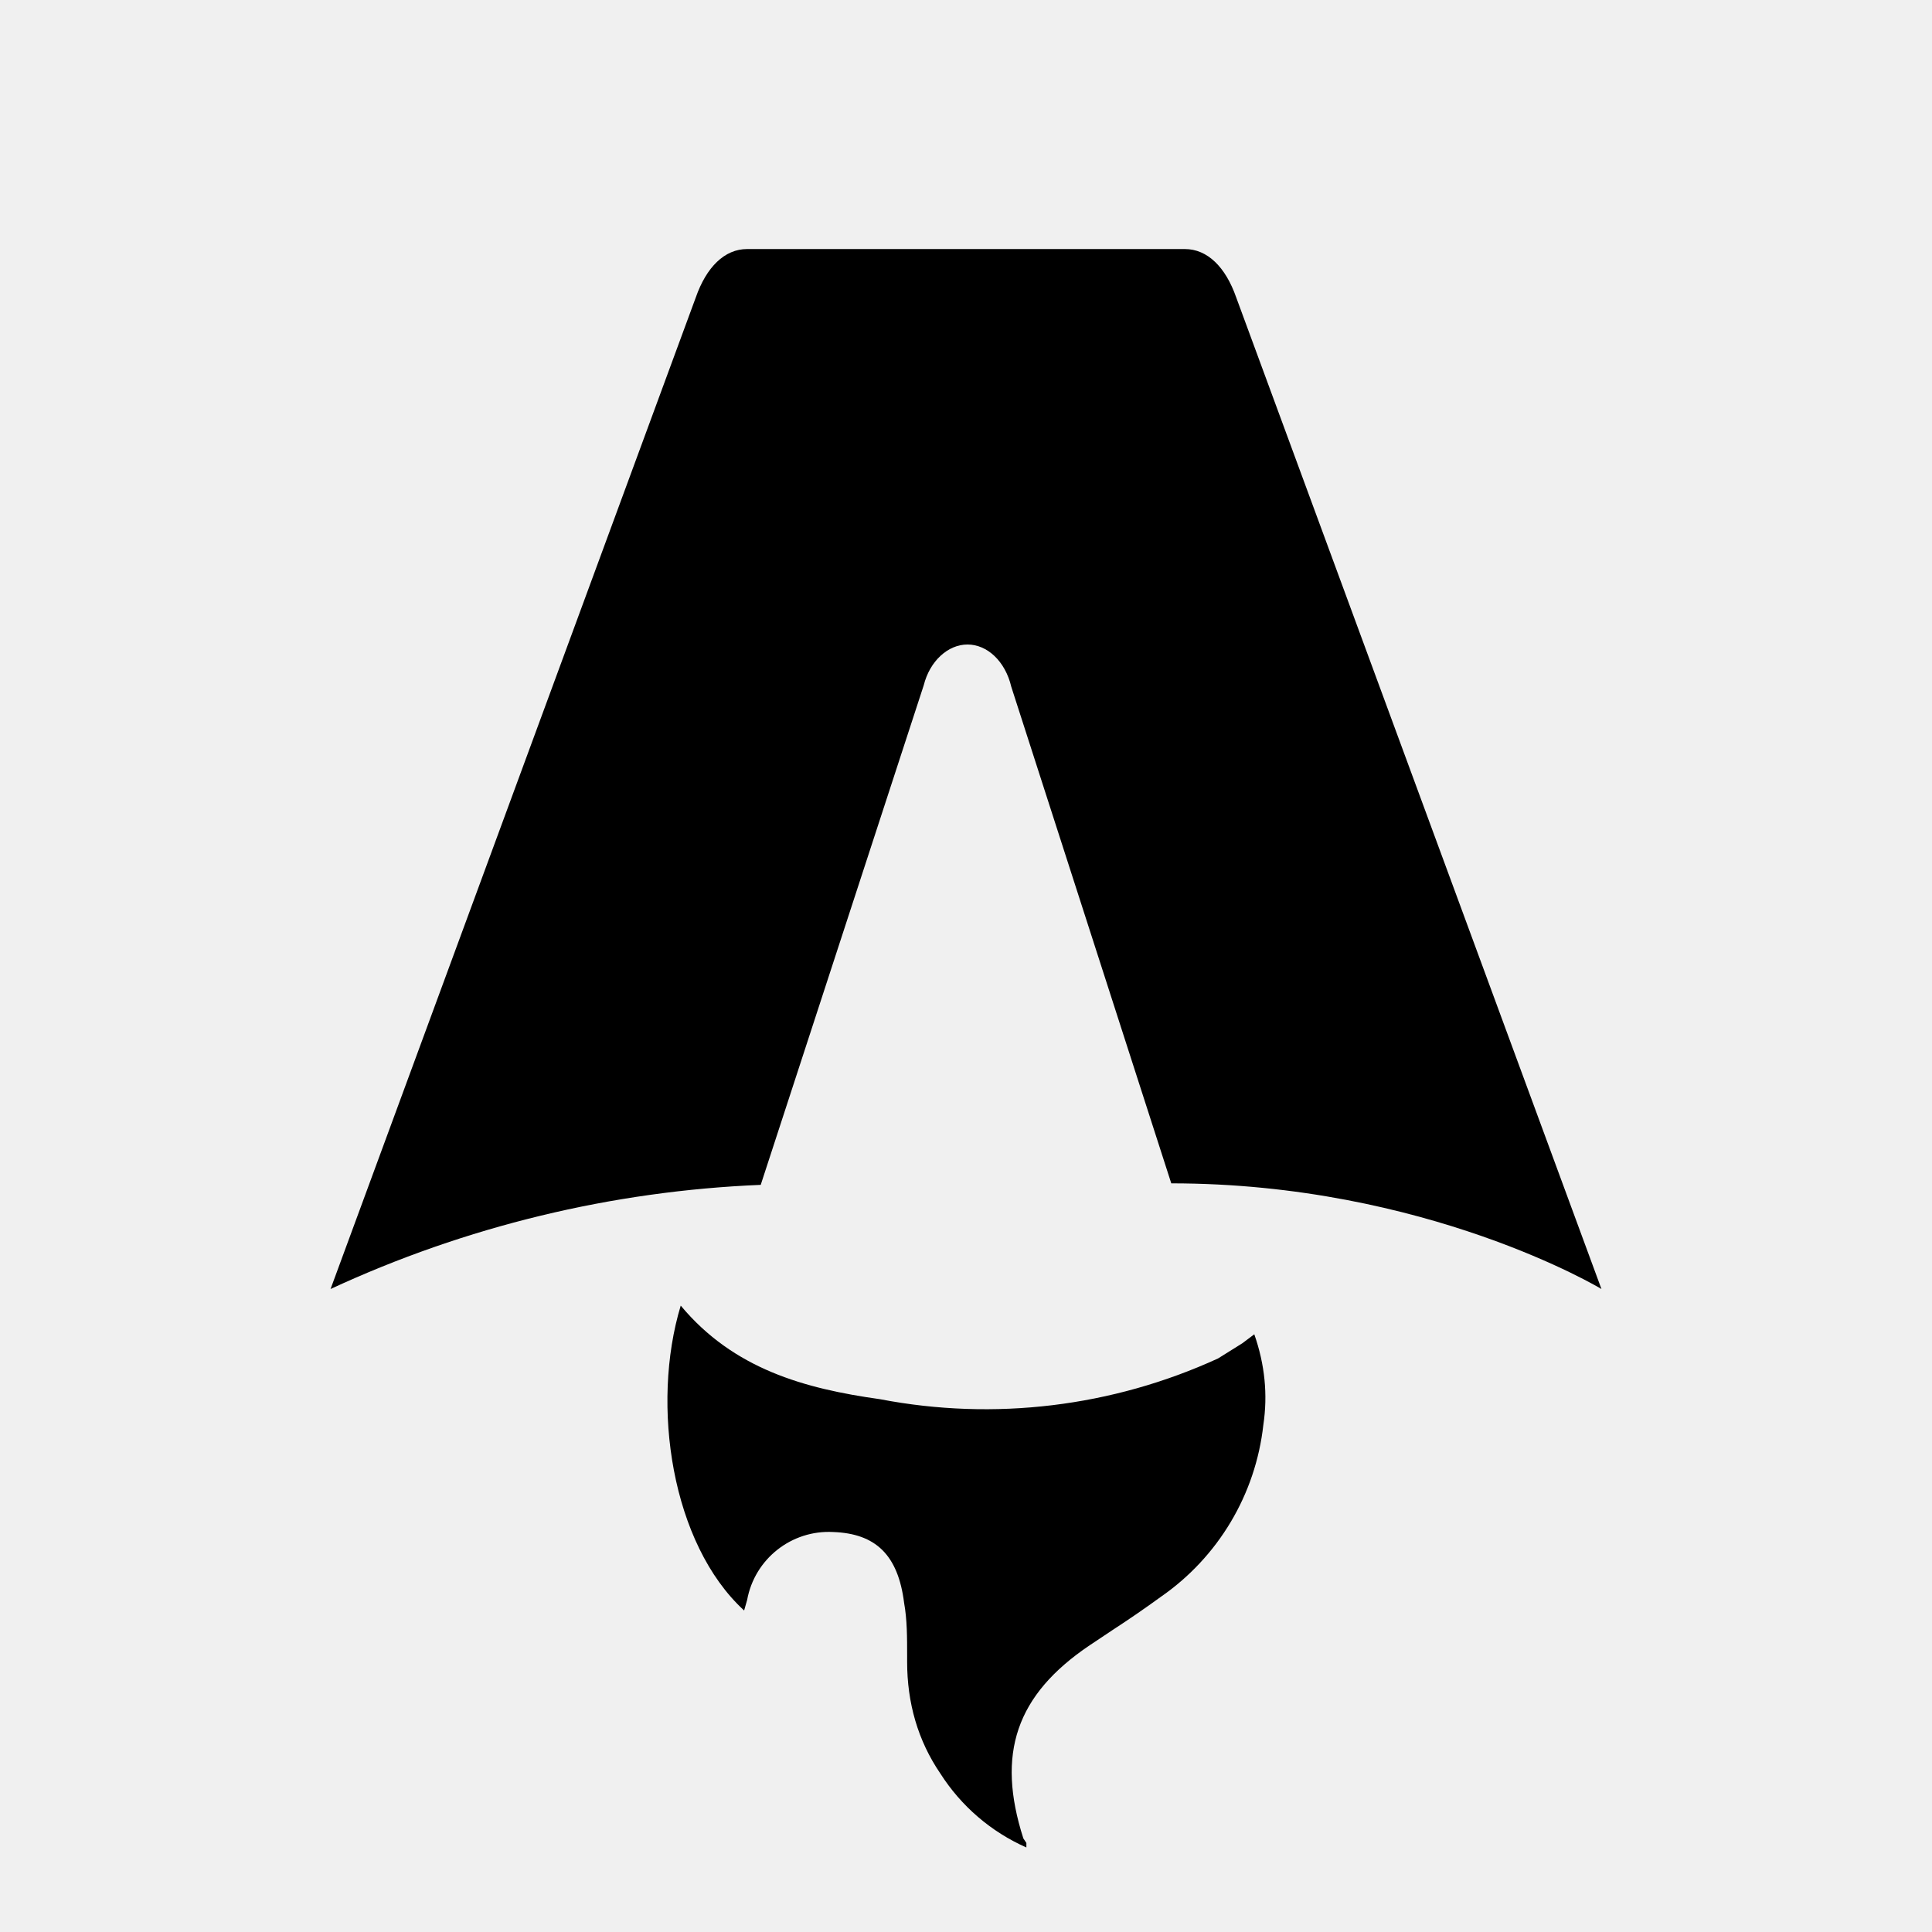
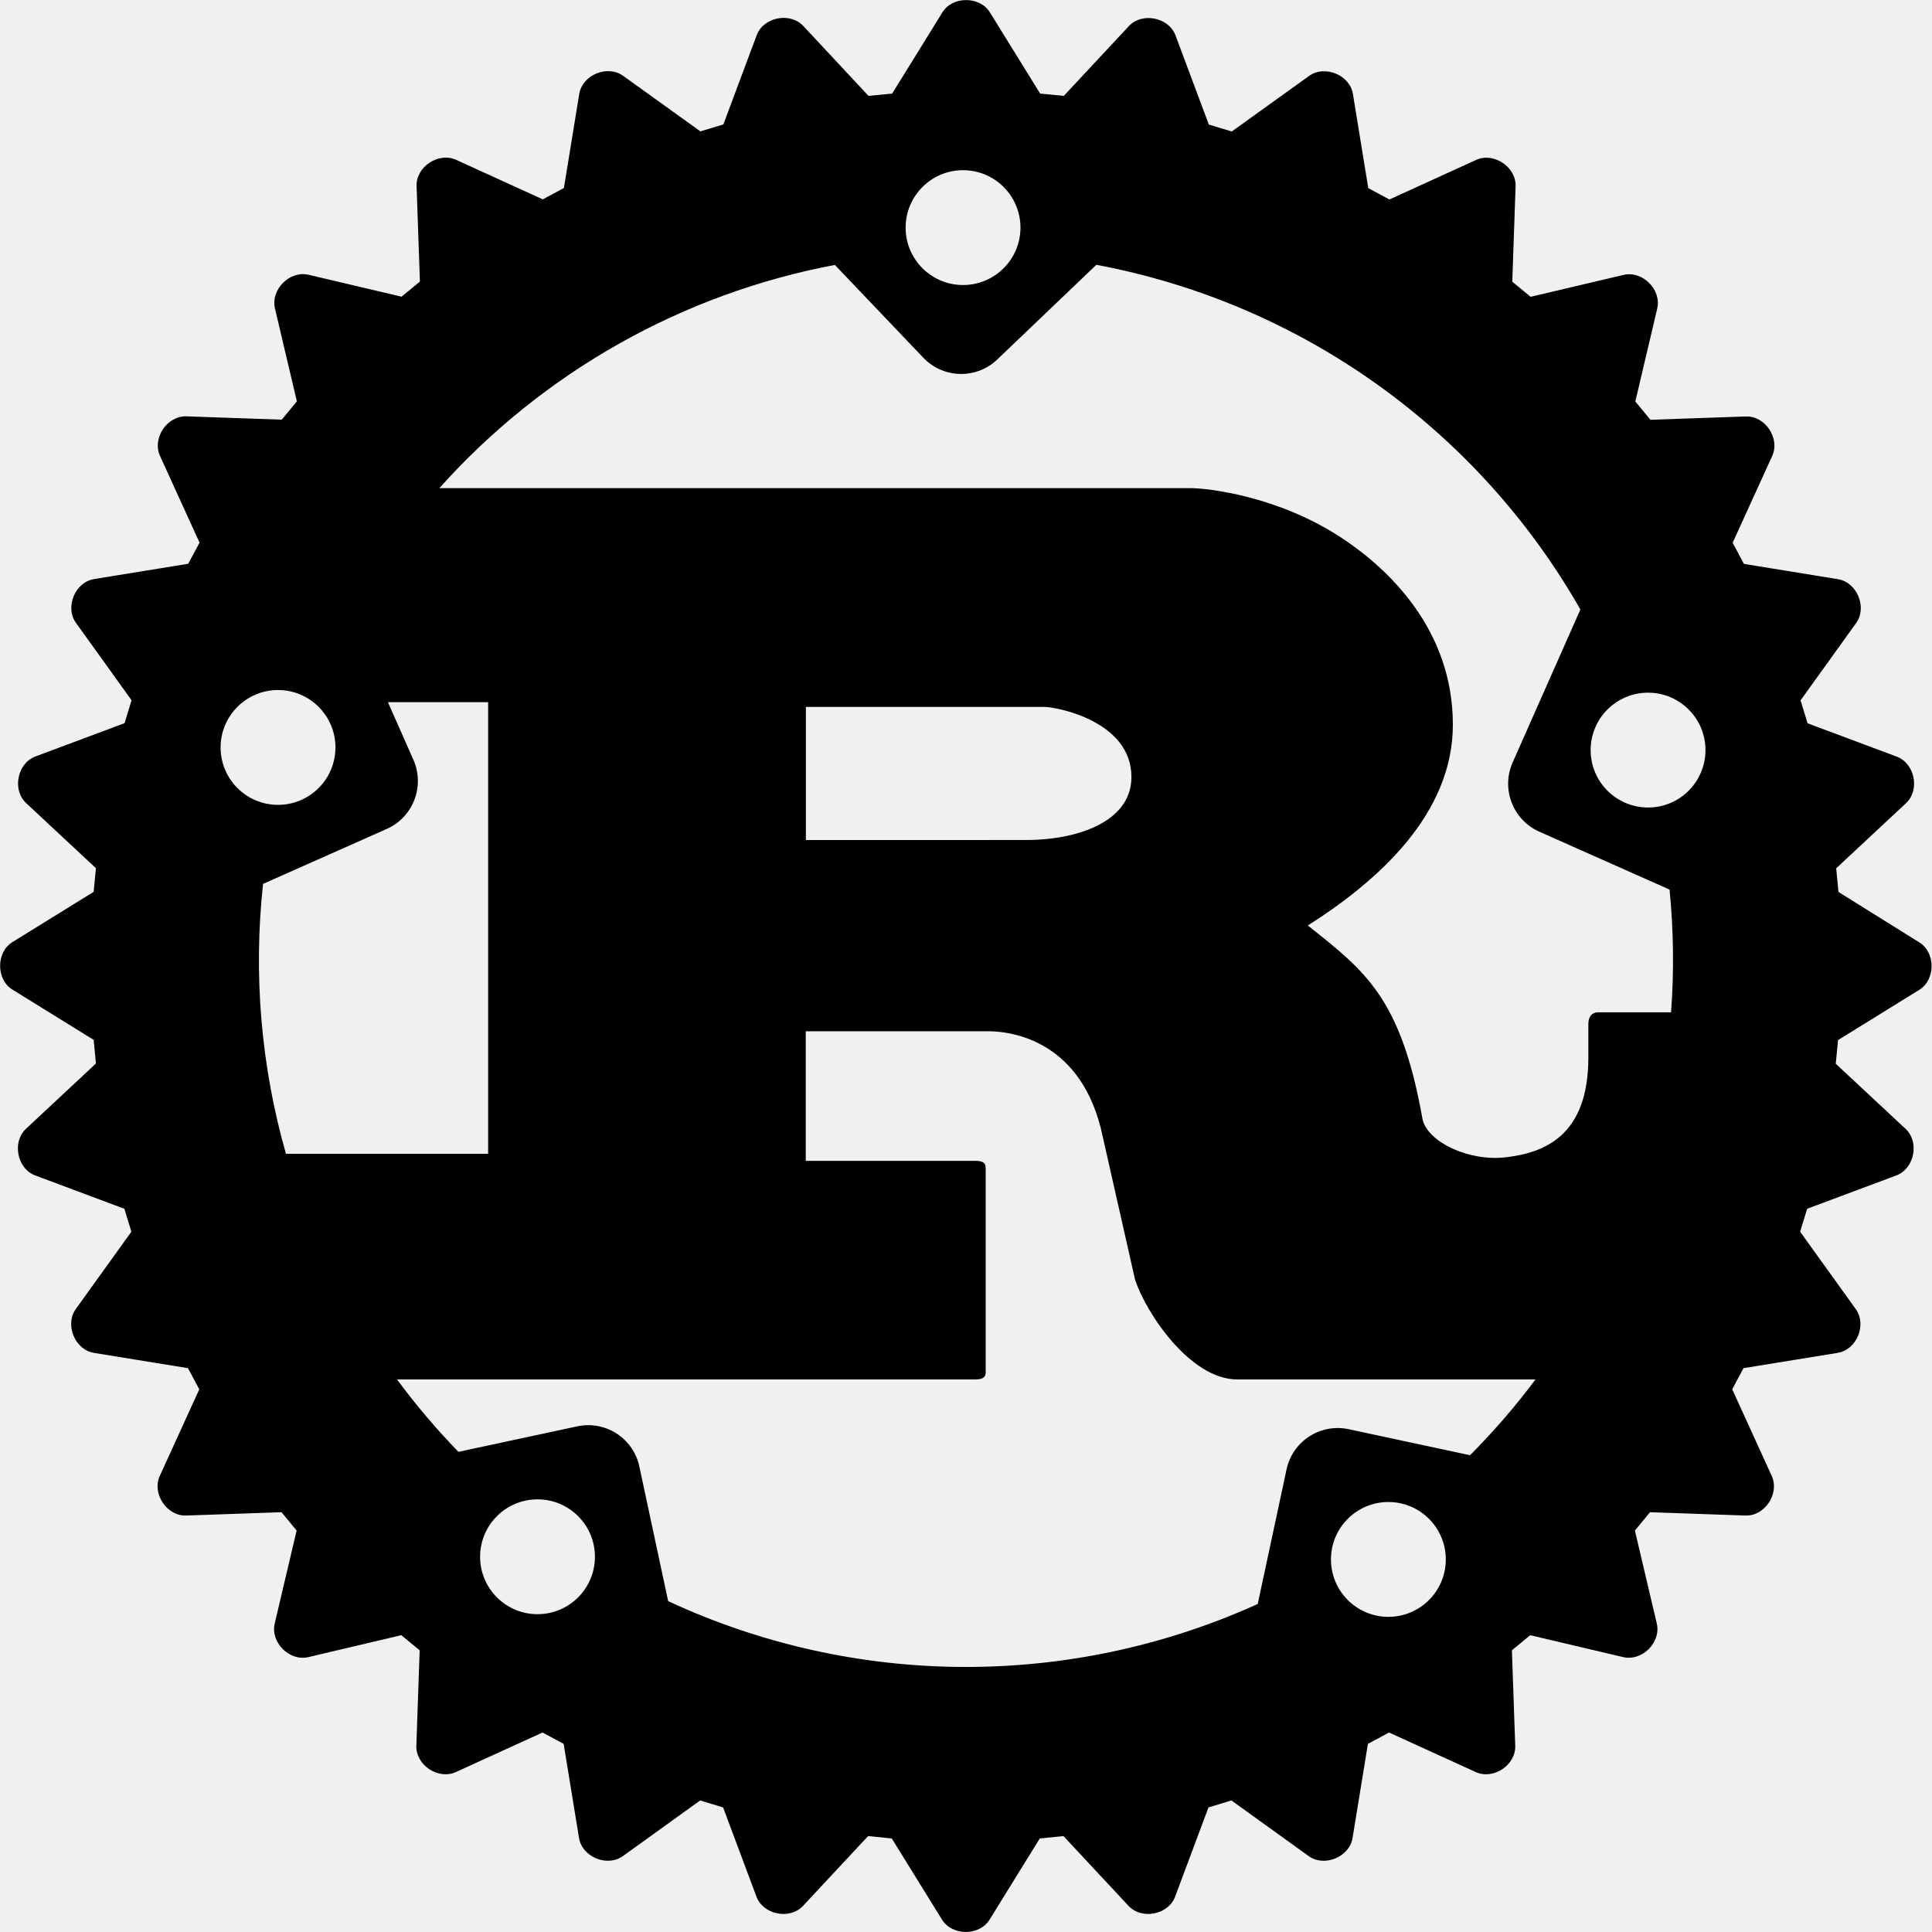
- <svg xmlns="http://www.w3.org/2000/svg" fill="none" viewBox="0 0 128 128">
-   <path d="M50.4 78.5a75.1 75.1 0 0 0-28.5 6.9l24.2-65.7c.7-2 1.9-3.2 3.4-3.2h29c1.5 0 2.7 1.2 3.4 3.2l24.2 65.7s-11.6-7-28.5-7L67 45.5c-.4-1.7-1.6-2.8-2.9-2.8-1.3 0-2.5 1.1-2.9 2.7L50.4 78.5Zm-1.1 28.2Zm-4.2-20.2c-2 6.6-.6 15.8 4.2 20.2a17.5 17.5 0 0 1 .2-.7 5.5 5.5 0 0 1 5.7-4.5c2.8.1 4.3 1.5 4.7 4.7.2 1.1.2 2.3.2 3.5v.4c0 2.7.7 5.2 2.2 7.4a13 13 0 0 0 5.7 4.9v-.3l-.2-.3c-1.8-5.6-.5-9.5 4.4-12.8l1.5-1a73 73 0 0 0 3.2-2.2 16 16 0 0 0 6.8-11.4c.3-2 .1-4-.6-6l-.8.6-1.6 1a37 37 0 0 1-22.4 2.7c-5-.7-9.7-2-13.2-6.2Z" />
-   <style>
-         path { fill: #000; }
-         @media (prefers-color-scheme: dark) {
-             path { fill: #FFF; }
-         }
-     </style>
+ <svg xmlns="http://www.w3.org/2000/svg" width="64" height="64" viewBox="0 0 32 32">
+   <path d="M15 3.77a.951.951 0 1 1 1.902 0 .951.951 0 0 1-1.902 0m-11.346 8.61a.951.951 0 1 1 1.902 0 .951.951 0 0 1-1.902 0m22.692.044a.951.951 0 0 1 1.902 0 .951.951 0 0 1-1.902 0M6.406 13.73a.87.87 0 0 0 .441-1.146l-.422-.954h1.66v7.48H4.736a11.71 11.71 0 0 1-.379-4.47zm6.942.184v-2.205H17.3c.204 0 1.44.236 1.44 1.16 0 .768-.95 1.044-1.73 1.044zM7.952 25.785a.951.951 0 1 1 1.902 0 .951.951 0 0 1-1.902 0m14.093.044a.951.951 0 0 1 1.902 0 .951.951 0 0 1-1.902 0m.294-2.157c-.47-.1-.93.198-1.03.667l-.477 2.228a11.71 11.71 0 0 1-9.765-.047l-.477-2.228c-.1-.47-.56-.768-1.03-.667l-1.967.422a11.71 11.71 0 0 1-1.017-1.199h9.57c.108 0 .18-.02.18-.118v-3.385c0-.1-.072-.118-.18-.118h-2.8v-2.146h3.027c.276 0 1.477.08 1.862 1.614l.565 2.5c.18.55.913 1.653 1.693 1.653h4.94a11.71 11.71 0 0 1-1.085 1.255zm5.314-8.938a11.71 11.71 0 0 1 .025 2.033h-1.2c-.12 0-.17.08-.17.197v.552c0 1.3-.732 1.58-1.374 1.653-.61.07-1.29-.256-1.372-.63-.36-2.028-.96-2.46-1.9-3.21 1.177-.748 2.402-1.85 2.402-3.327 0-1.594-1.093-2.598-1.838-3.09-1.045-.69-2.202-.827-2.514-.827H7.277a11.71 11.71 0 0 1 6.551-3.697l1.465 1.537c.33.347.88.36 1.226.028l1.64-1.567a11.71 11.71 0 0 1 8.017 5.709l-1.122 2.534a.87.87 0 0 0 .441 1.146zm2.798.04l-.038-.392 1.156-1.078c.235-.22.147-.66-.153-.772l-1.477-.552-.116-.38.92-1.28c.188-.26.015-.675-.3-.727l-1.558-.253-.187-.35.655-1.437c.134-.293-.115-.667-.437-.655l-1.58.055-.25-.303.363-1.54c.073-.313-.244-.63-.557-.557l-1.54.363-.304-.25.055-1.58c.012-.32-.362-.57-.654-.437l-1.436.655-.35-.188-.254-1.558c-.05-.316-.467-.488-.727-.3l-1.28.92-.38-.115-.552-1.477c-.112-.3-.553-.388-.772-.154l-1.078 1.156-.392-.038-.832-1.345c-.168-.272-.62-.272-.787 0l-.832 1.345-.392.038L13.305.43c-.22-.234-.66-.147-.772.154l-.552 1.477-.38.115-1.28-.92c-.26-.188-.676-.015-.727.3l-.254 1.558-.35.188-1.436-.655c-.292-.133-.667.117-.654.437l.055 1.58-.304.25-1.54-.363c-.313-.073-.63.244-.557.557l.363 1.54-.25.303-1.58-.055c-.32-.01-.57.362-.437.655l.655 1.437-.188.35-1.558.253c-.316.05-.488.467-.3.727l.92 1.28-.116.38-1.477.552c-.3.112-.388.553-.153.772l1.156 1.078-.038.392-1.345.832c-.272.168-.272.62 0 .787l1.345.832.038.392L.43 18.697c-.234.22-.147.66.153.772l1.477.552.116.38-.92 1.28c-.187.26-.015.676.3.727l1.557.253.188.35-.655 1.436c-.133.292.118.667.437.655l1.58-.055.25.304-.363 1.54c-.073.312.244.63.557.556l1.54-.363.304.25-.055 1.58c-.012.32.362.57.654.437l1.436-.655.35.188.254 1.557c.05.317.467.488.727.302l1.28-.922.38.116.552 1.477c.112.3.553.388.772.153l1.078-1.156.392.04.832 1.345c.168.27.618.272.787 0l.832-1.345.392-.04 1.078 1.156c.22.235.66.147.772-.153l.552-1.477.38-.116 1.28.922c.26.187.676.015.727-.302l.254-1.557.35-.188 1.436.655c.292.133.666-.116.654-.437l-.055-1.58.303-.25 1.54.363c.313.073.63-.244.557-.556l-.363-1.54.25-.304 1.58.055c.32.013.57-.363.437-.655l-.655-1.436.187-.35 1.558-.253c.317-.05.49-.466.3-.727l-.92-1.28.116-.38 1.477-.552c.3-.113.388-.553.153-.772l-1.156-1.078.038-.392 1.345-.832c.272-.168.273-.618 0-.787z" />
</svg>
